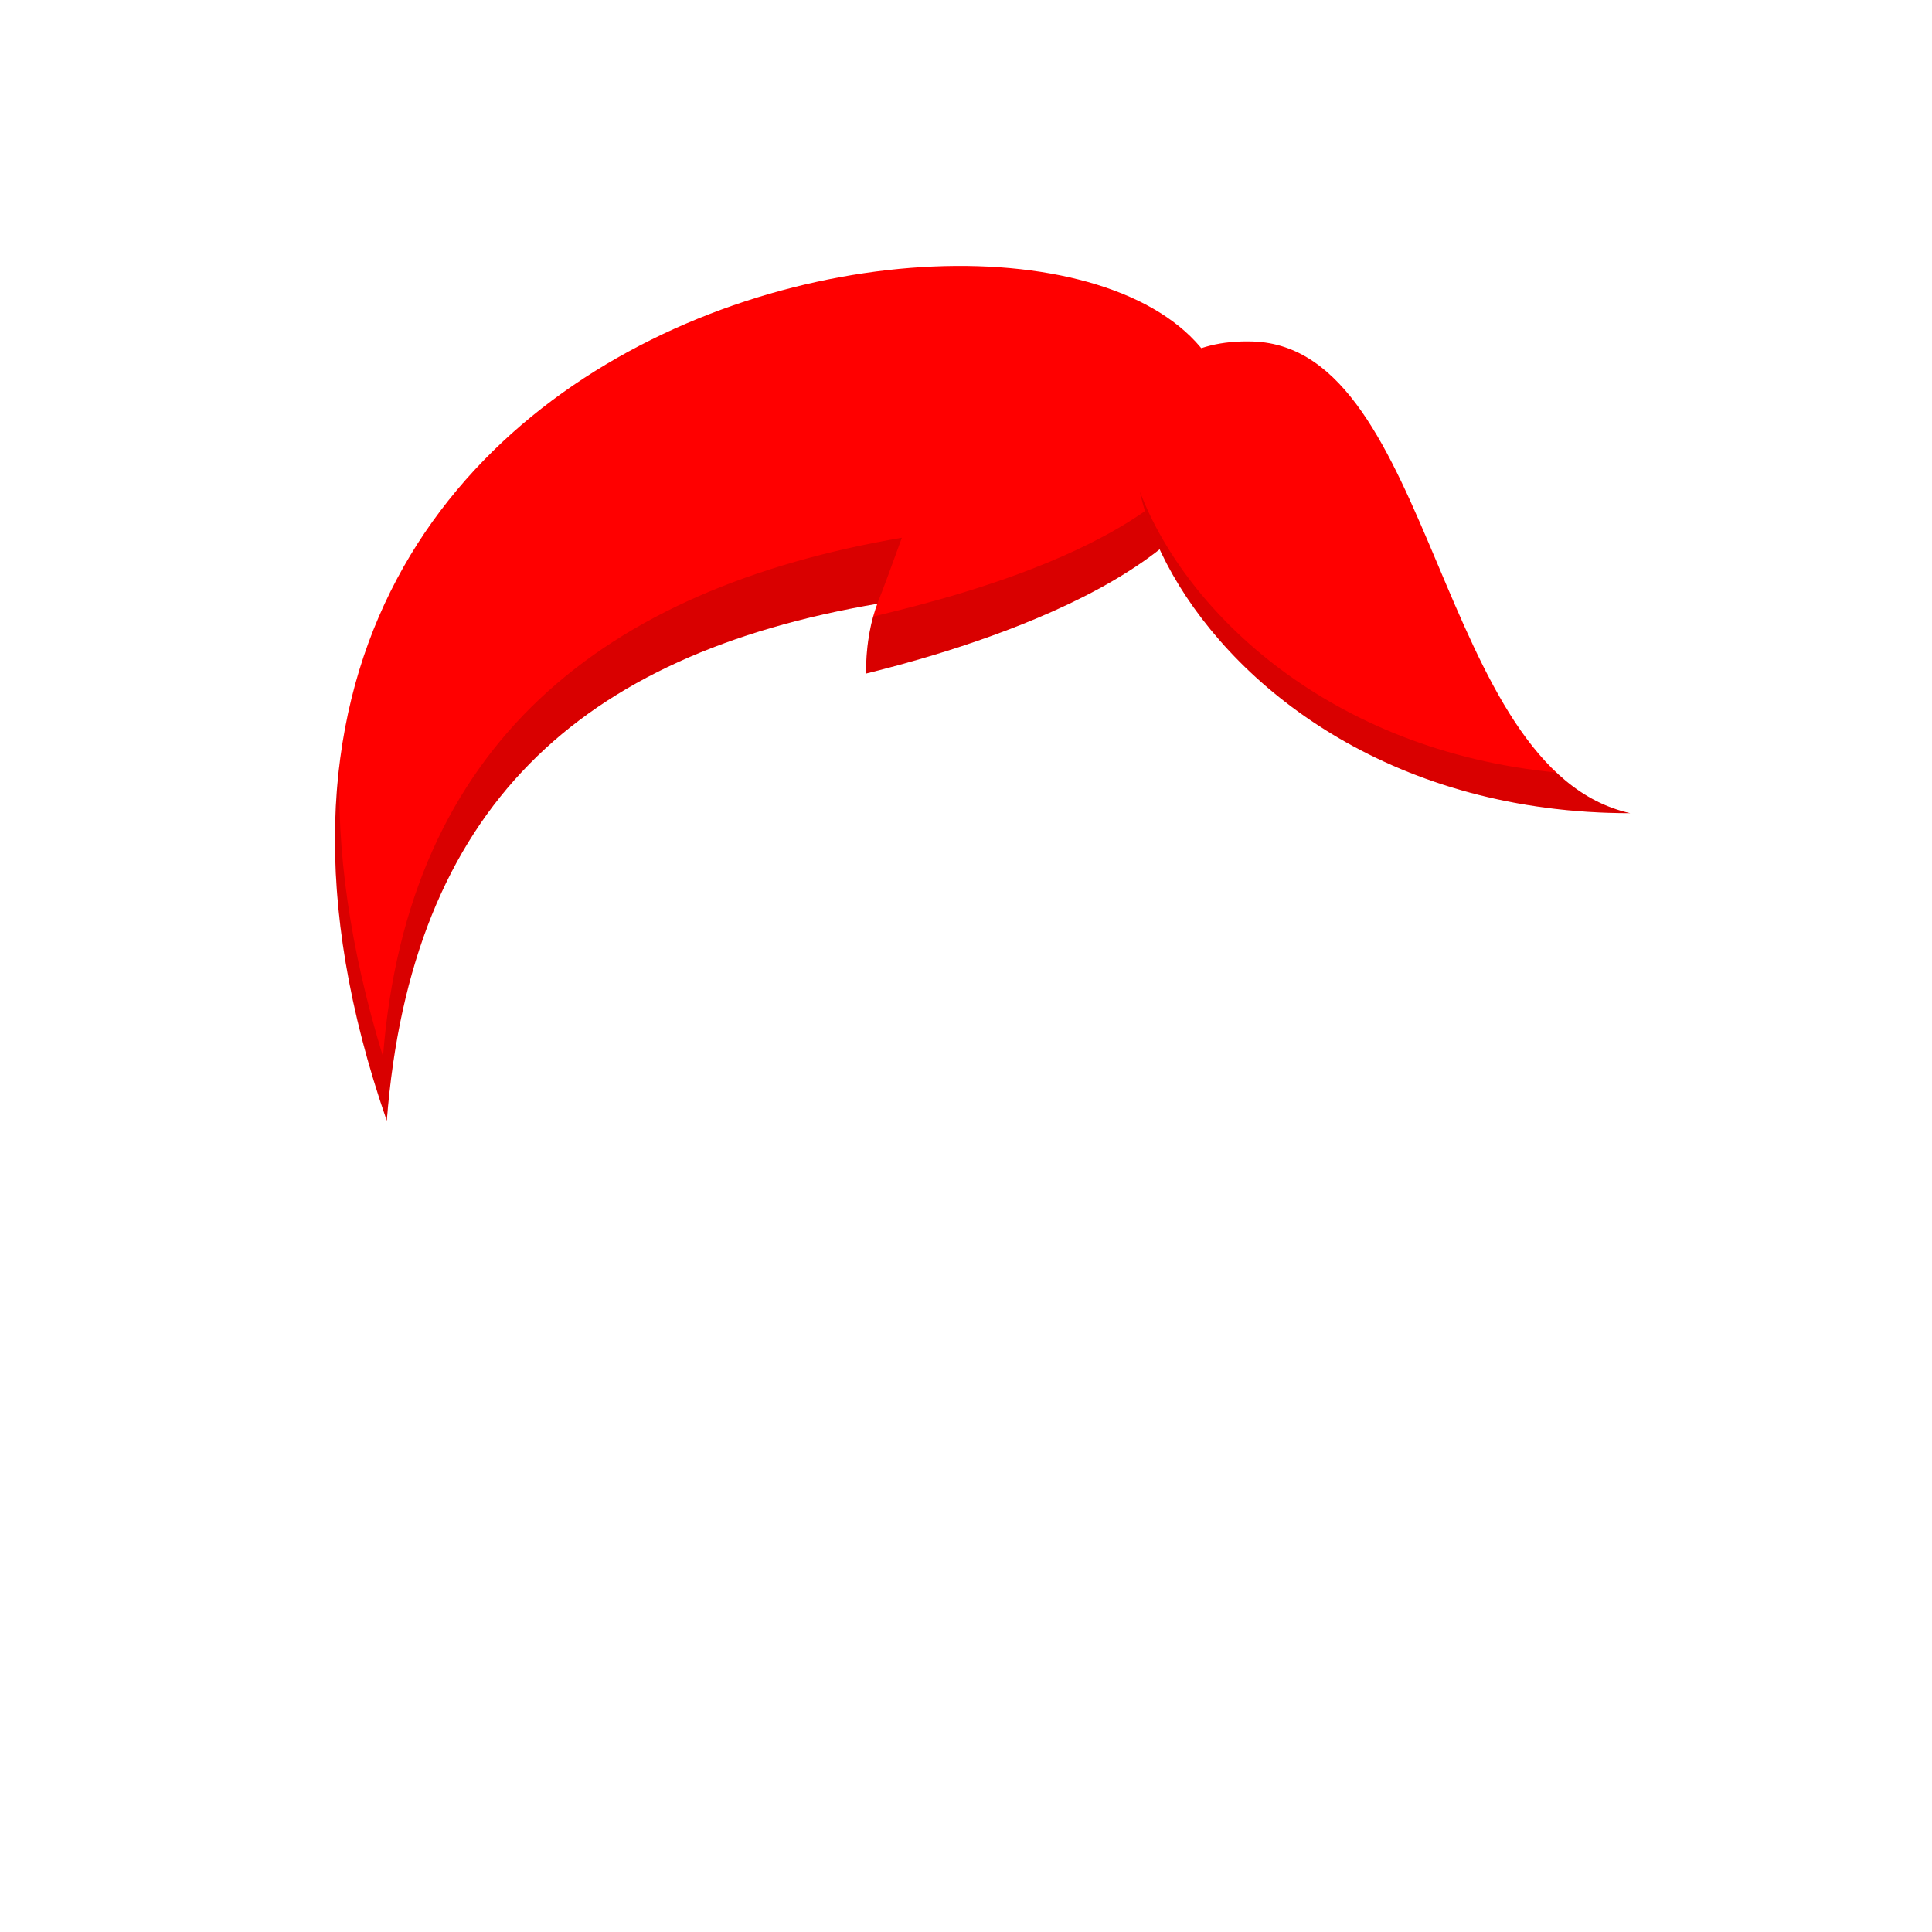
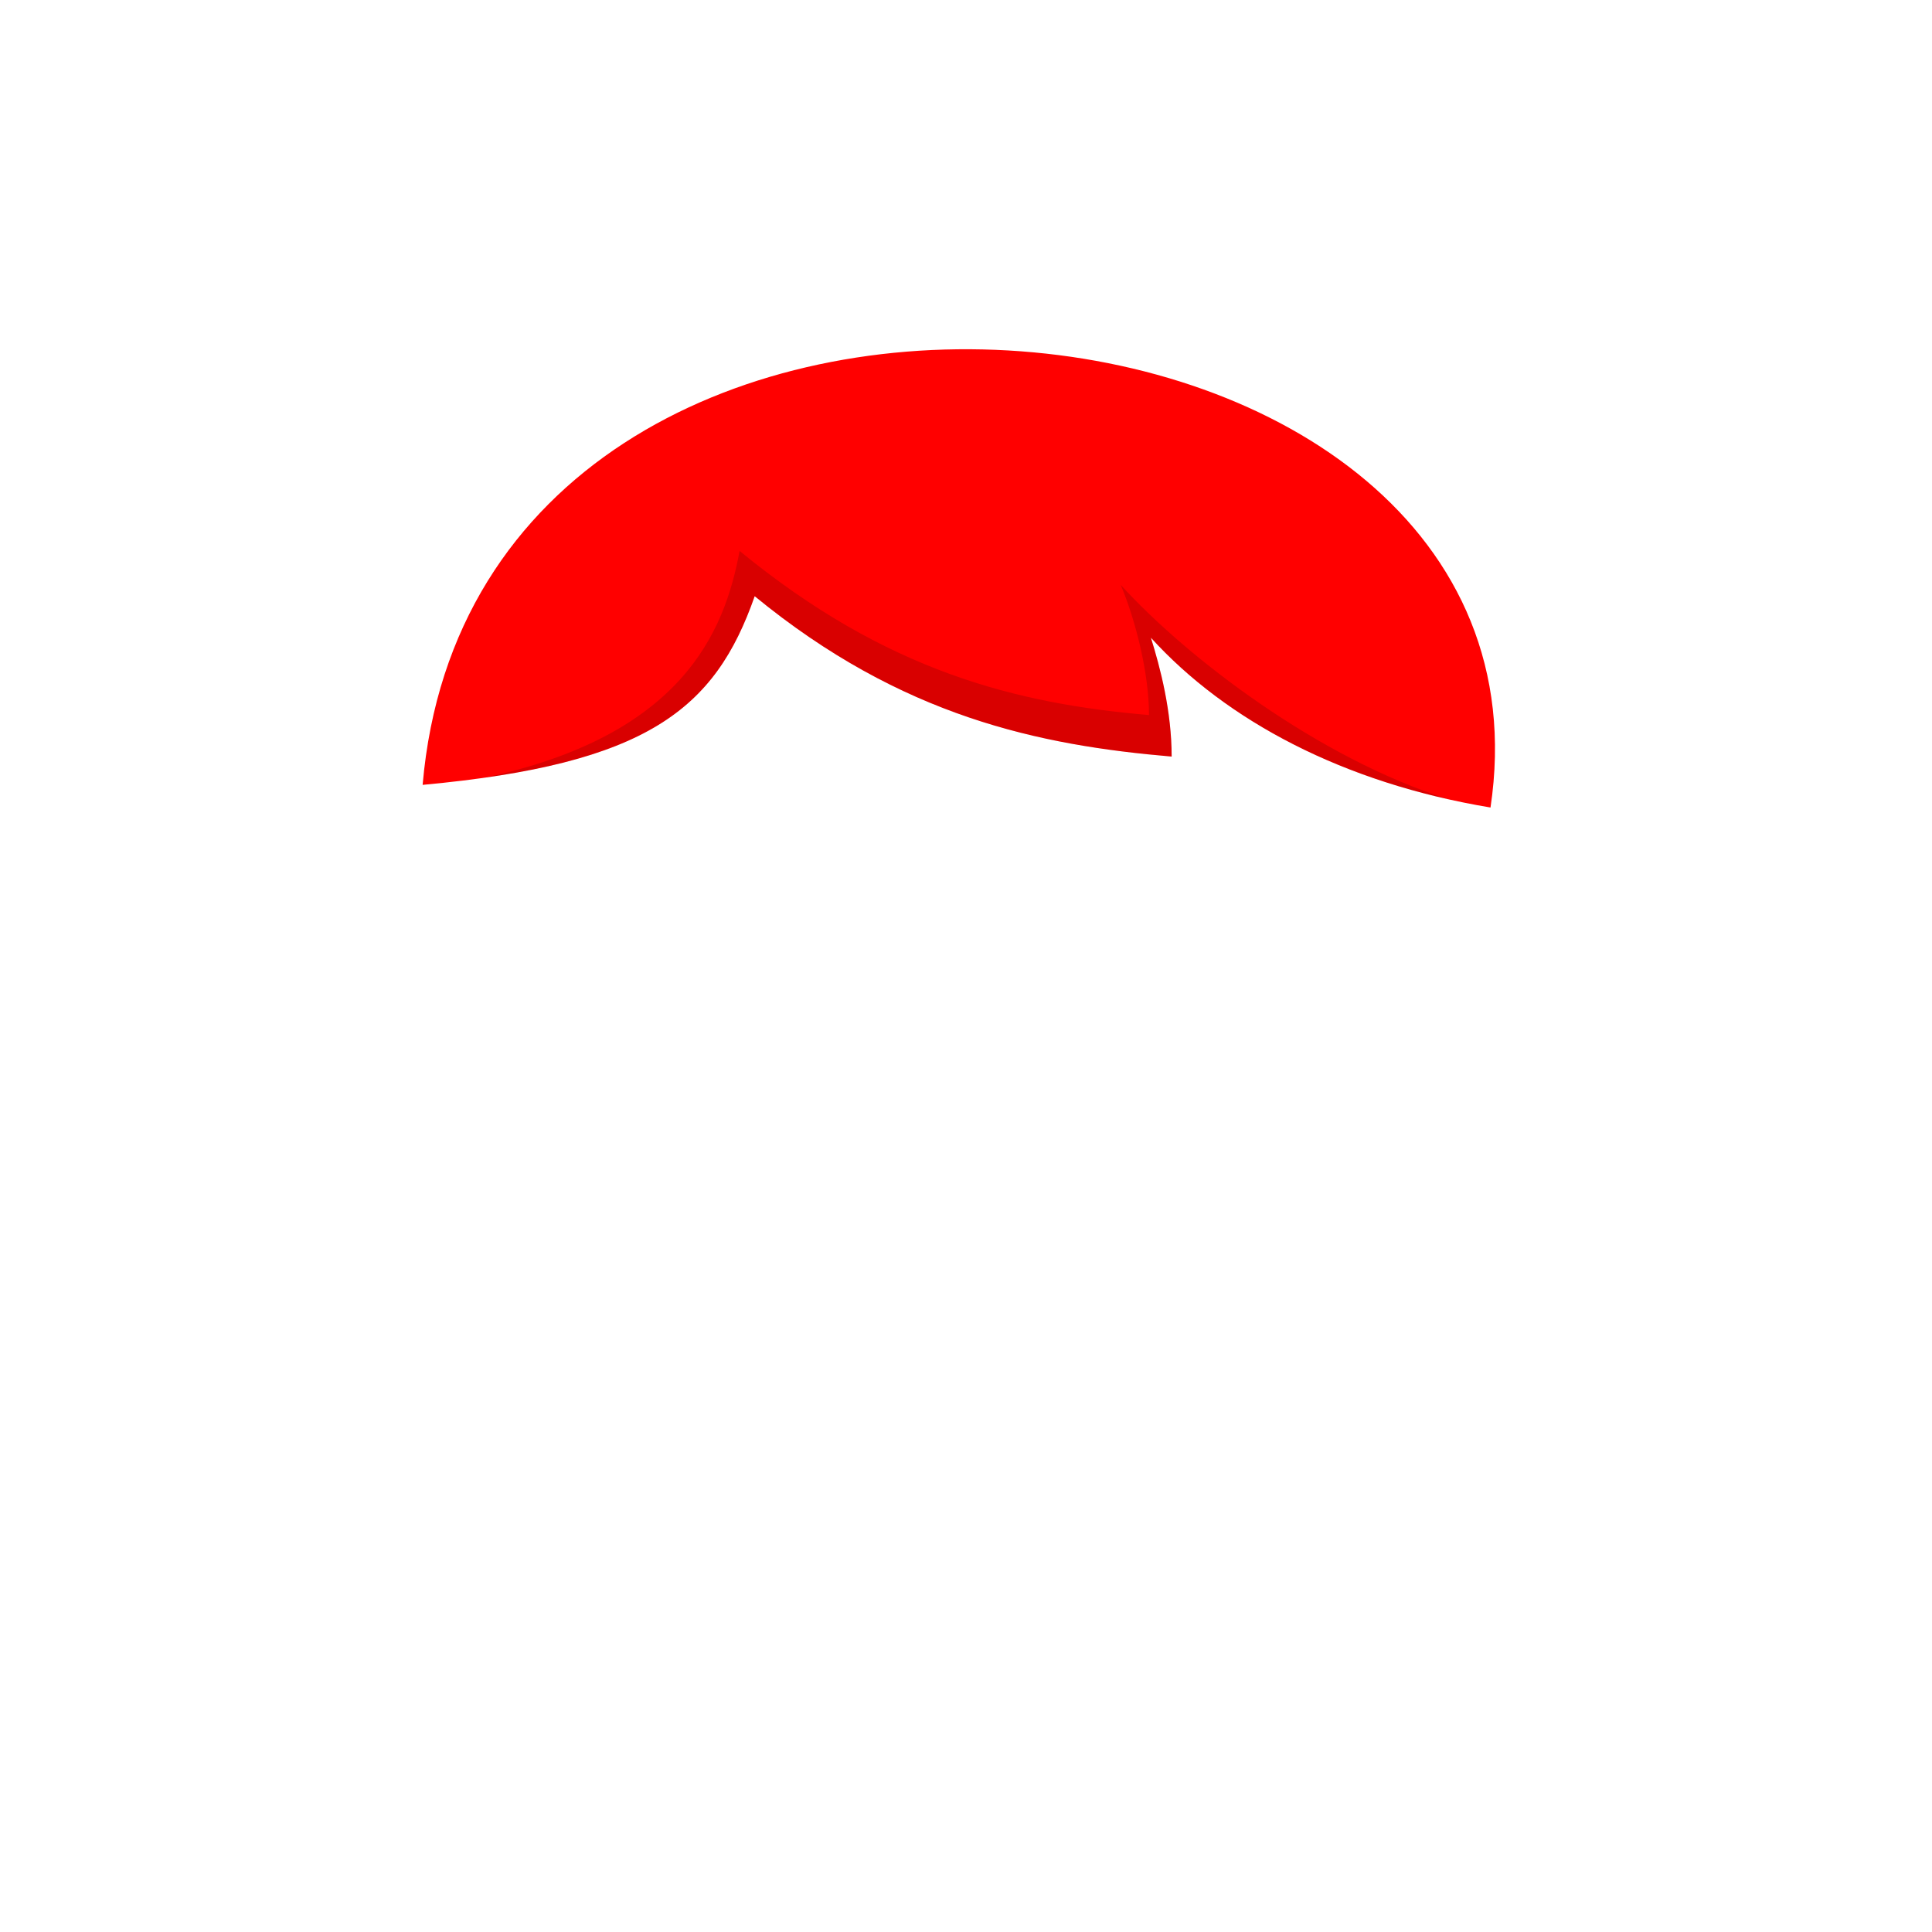
- <svg xmlns="http://www.w3.org/2000/svg" viewBox="0 0 512 512" fill="none">
-   <path d="M229.501 178.5C245.502 174.5 324.596 154.504 326.001 115C329.151 26.459 21 61.5 102.501 297C109.001 214 153.501 173.5 232.501 160C231.002 164 229.501 170 229.501 178.5Z" fill="#FF0000" />
-   <path fill-rule="evenodd" clip-rule="evenodd" d="M232.482 160.003C153.494 173.507 109 214.007 102.501 297C89.907 260.61 86.617 229.006 90.045 201.905C89.148 224.897 92.56 250.87 101.5 280C107.999 197 160 156 239.001 142.5C238.639 143.464 238.133 144.863 237.537 146.509C236.108 150.457 234.165 155.824 232.482 160.003ZM231.394 163.402C230.342 167.173 229.501 172.136 229.501 178.5C245.502 174.5 324.596 154.503 326.001 115C326.13 111.392 325.741 107.989 324.883 104.797C321.424 141.343 253.159 158.068 233.403 162.908C232.663 163.089 231.992 163.254 231.394 163.402Z" fill="black" fill-opacity="0.15" />
-   <path d="M431.998 215.5C380.5 204 380.5 92 332 90.5C265.488 88.443 308.499 215.5 431.998 215.5Z" fill="#FF0000" />
-   <path fill-rule="evenodd" clip-rule="evenodd" d="M302.082 130.282C314.27 162.291 352.4 198.941 412.449 204.716C418.077 210.011 424.49 213.823 431.998 215.5C355.604 215.5 310.007 166.882 302.082 130.282Z" fill="black" fill-opacity="0.15" />
+ <svg xmlns="http://www.w3.org/2000/svg" width="512" height="512" viewBox="0 0 512 512" fill="none">
+   <path fill-rule="evenodd" clip-rule="evenodd" d="M395 214C356 207.5 325 191 305 169C307.5 177 310.5 188.5 310.5 200.5C275.5 197.5 239 190 200 158C189.5 188 171.5 202.5 112 208C126.5 40 417.001 67 395 214Z" fill="#FF0000" />
+   <path fill-rule="evenodd" clip-rule="evenodd" d="M383.953 211.847C350.129 204.27 323.073 188.88 305 169C307.5 177 310.5 188.5 310.5 200.5C275.5 197.5 239 190 200 158C190.521 185.083 174.93 199.533 128.213 206.134C180.507 195.054 192.002 167.765 195.998 146C234.998 178 269.498 186.5 304.498 189.5C304.498 178.5 301 164.5 296.998 155C314.449 174.197 349.415 201.008 383.953 211.847Z" fill="black" fill-opacity="0.15" />
</svg>
